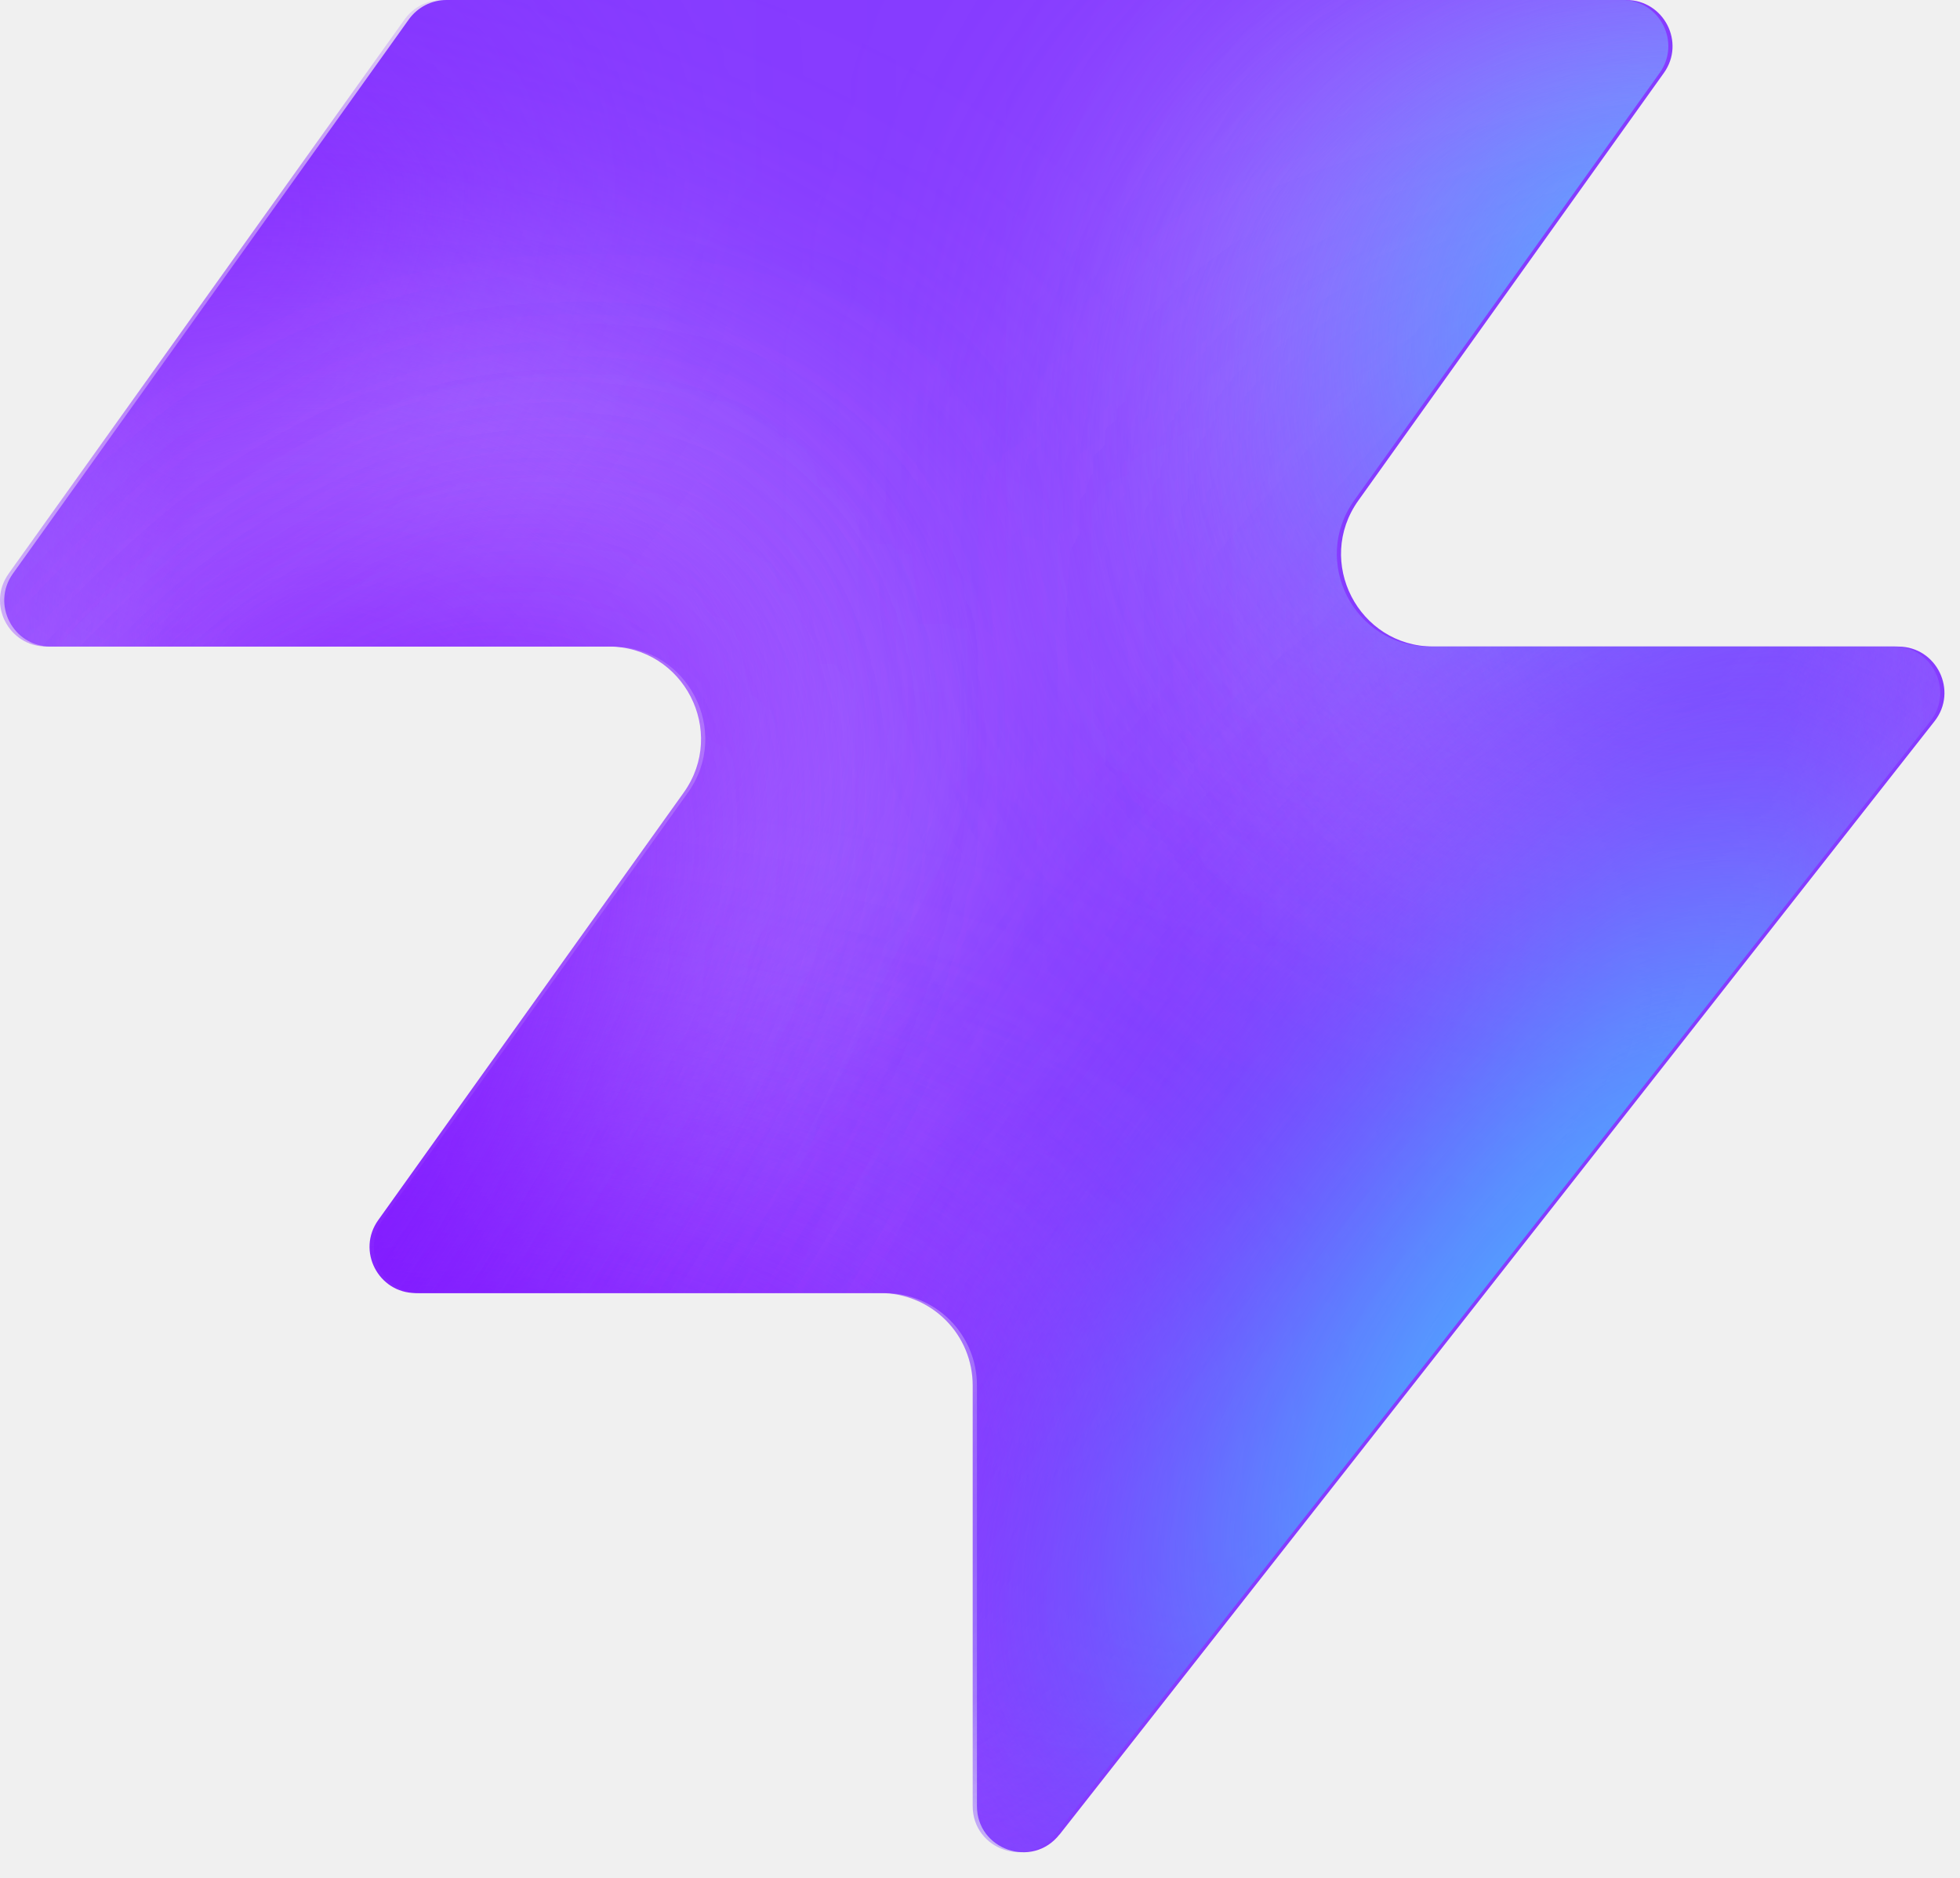
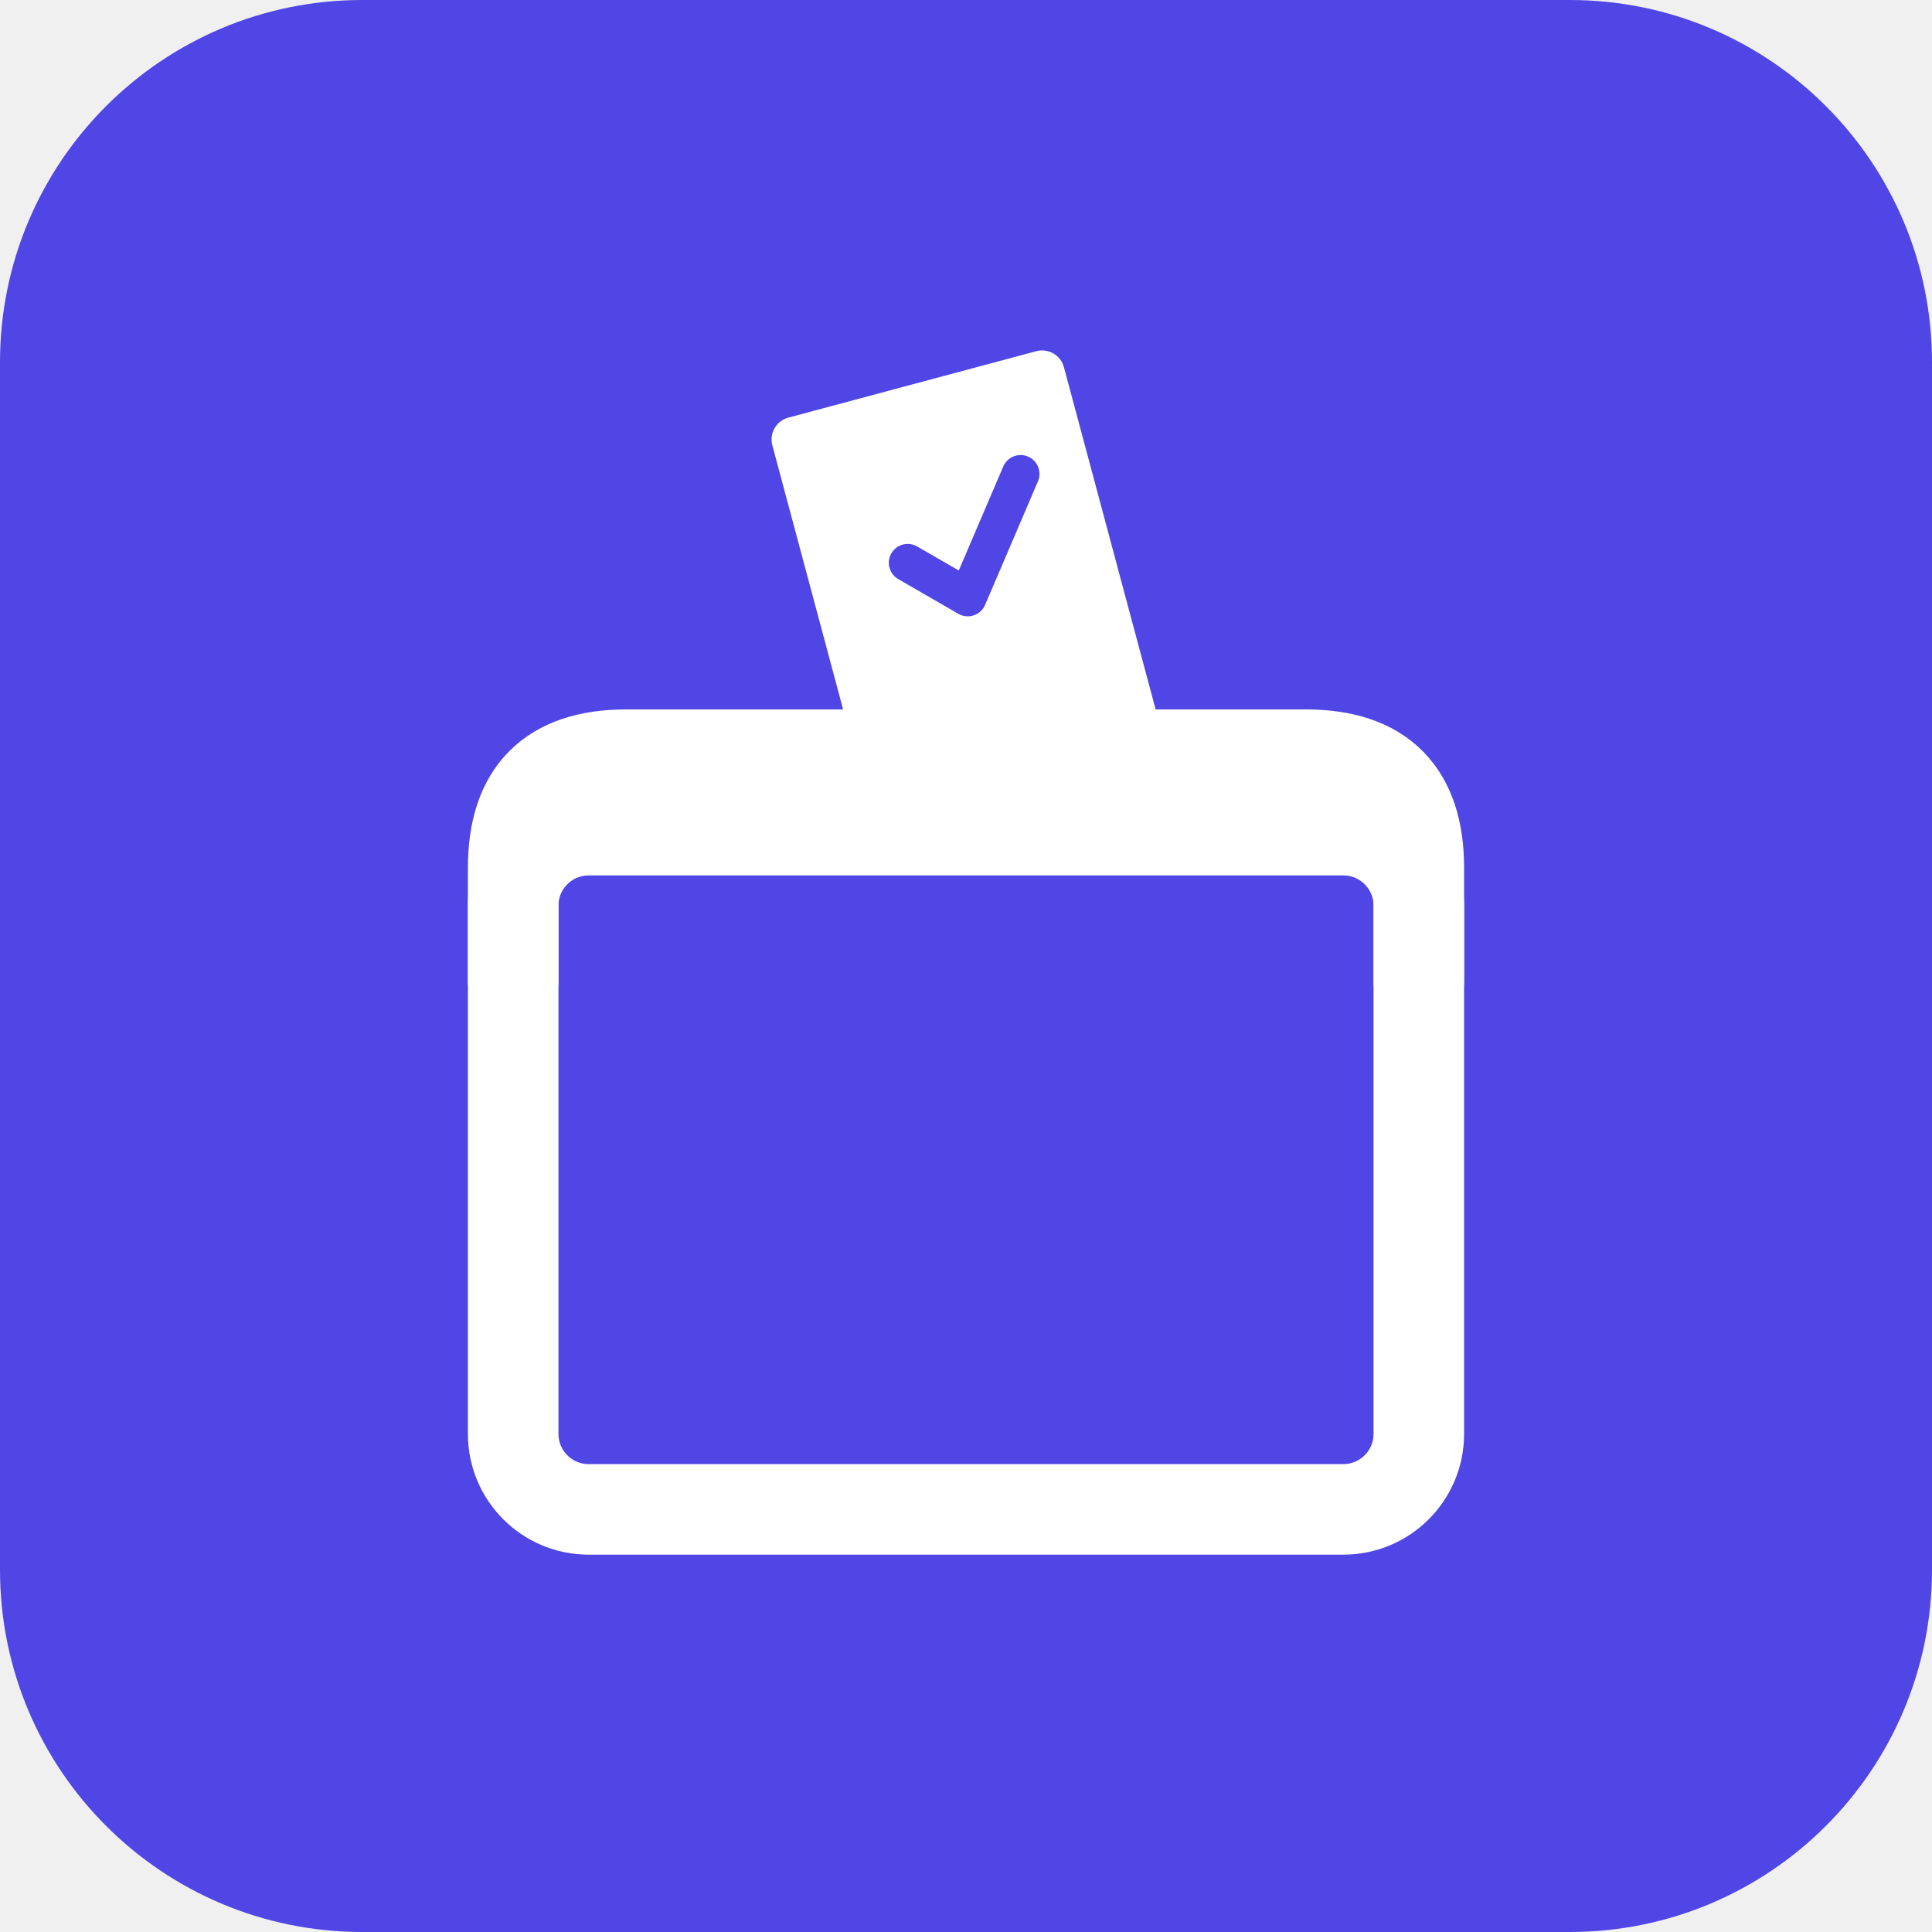
- <svg xmlns="http://www.w3.org/2000/svg" width="48" height="46" fill="none" viewBox="0 0 48 46">
-   <path fill="#863bff" d="M25.946 44.938c-.664.845-2.021.375-2.021-.698V33.937a2.26 2.26 0 0 0-2.262-2.262H10.287c-.92 0-1.456-1.04-.92-1.788l7.48-10.471c1.07-1.497 0-3.578-1.842-3.578H1.237c-.92 0-1.456-1.04-.92-1.788L10.013.474c.214-.297.556-.474.92-.474h28.894c.92 0 1.456 1.04.92 1.788l-7.48 10.471c-1.07 1.498 0 3.579 1.842 3.579h11.377c.943 0 1.473 1.088.89 1.83L25.947 44.94z" style="fill:#863bff;fill:color(display-p3 .525 .23 1);fill-opacity:1" />
-   <mask id="a" width="48" height="46" x="0" y="0" maskUnits="userSpaceOnUse" style="mask-type:alpha">
-     <path fill="#000" d="M25.842 44.938c-.664.844-2.021.375-2.021-.698V33.937a2.26 2.26 0 0 0-2.262-2.262H10.183c-.92 0-1.456-1.04-.92-1.788l7.48-10.471c1.07-1.498 0-3.579-1.842-3.579H1.133c-.92 0-1.456-1.04-.92-1.787L9.91.473c.214-.297.556-.474.92-.474h28.894c.92 0 1.456 1.04.92 1.788l-7.48 10.471c-1.07 1.498 0 3.578 1.842 3.578h11.377c.943 0 1.473 1.088.89 1.832L25.843 44.94z" style="fill:#000;fill-opacity:1" />
-   </mask>
-   <g mask="url(#a)">
-     <g filter="url(#b)">
-       <ellipse cx="5.508" cy="14.704" fill="#ede6ff" rx="5.508" ry="14.704" style="fill:#ede6ff;fill:color(display-p3 .927 .903 1);fill-opacity:1" transform="matrix(.00324 1 1 -.00324 -4.47 31.516)" />
-     </g>
-     <g filter="url(#c)">
-       <ellipse cx="10.399" cy="29.851" fill="#ede6ff" rx="10.399" ry="29.851" style="fill:#ede6ff;fill:color(display-p3 .927 .903 1);fill-opacity:1" transform="matrix(.00324 1 1 -.00324 -39.328 7.883)" />
-     </g>
-     <g filter="url(#d)">
-       <ellipse cx="5.508" cy="30.487" fill="#7e14ff" rx="5.508" ry="30.487" style="fill:#7e14ff;fill:color(display-p3 .492 .077 1);fill-opacity:1" transform="rotate(89.814 -25.913 -14.639)scale(1 -1)" />
-     </g>
-     <g filter="url(#e)">
-       <ellipse cx="5.508" cy="30.599" fill="#7e14ff" rx="5.508" ry="30.599" style="fill:#7e14ff;fill:color(display-p3 .492 .077 1);fill-opacity:1" transform="rotate(89.814 -32.644 -3.334)scale(1 -1)" />
-     </g>
-     <g filter="url(#f)">
-       <ellipse cx="5.508" cy="30.599" fill="#7e14ff" rx="5.508" ry="30.599" style="fill:#7e14ff;fill:color(display-p3 .492 .077 1);fill-opacity:1" transform="matrix(.00324 1 1 -.00324 -34.34 30.47)" />
-     </g>
-     <g filter="url(#g)">
-       <ellipse cx="14.072" cy="22.078" fill="#ede6ff" rx="14.072" ry="22.078" style="fill:#ede6ff;fill:color(display-p3 .927 .903 1);fill-opacity:1" transform="rotate(93.35 24.506 48.493)scale(-1 1)" />
-     </g>
-     <g filter="url(#h)">
-       <ellipse cx="3.47" cy="21.501" fill="#7e14ff" rx="3.47" ry="21.501" style="fill:#7e14ff;fill:color(display-p3 .492 .077 1);fill-opacity:1" transform="rotate(89.009 28.708 47.59)scale(-1 1)" />
-     </g>
-     <g filter="url(#i)">
-       <ellipse cx="3.47" cy="21.501" fill="#7e14ff" rx="3.47" ry="21.501" style="fill:#7e14ff;fill:color(display-p3 .492 .077 1);fill-opacity:1" transform="rotate(89.009 28.708 47.59)scale(-1 1)" />
-     </g>
-     <g filter="url(#j)">
-       <ellipse cx=".387" cy="8.972" fill="#7e14ff" rx="4.407" ry="29.108" style="fill:#7e14ff;fill:color(display-p3 .492 .077 1);fill-opacity:1" transform="rotate(39.51 .387 8.972)" />
-     </g>
-     <g filter="url(#k)">
-       <ellipse cx="47.523" cy="-6.092" fill="#7e14ff" rx="4.407" ry="29.108" style="fill:#7e14ff;fill:color(display-p3 .492 .077 1);fill-opacity:1" transform="rotate(37.892 47.523 -6.092)" />
-     </g>
-     <g filter="url(#l)">
-       <ellipse cx="41.412" cy="6.333" fill="#47bfff" rx="5.971" ry="9.665" style="fill:#47bfff;fill:color(display-p3 .28 .748 1);fill-opacity:1" transform="rotate(37.892 41.412 6.333)" />
-     </g>
-     <g filter="url(#m)">
-       <ellipse cx="-1.879" cy="38.332" fill="#7e14ff" rx="4.407" ry="29.108" style="fill:#7e14ff;fill:color(display-p3 .492 .077 1);fill-opacity:1" transform="rotate(37.892 -1.88 38.332)" />
-     </g>
-     <g filter="url(#n)">
-       <ellipse cx="-1.879" cy="38.332" fill="#7e14ff" rx="4.407" ry="29.108" style="fill:#7e14ff;fill:color(display-p3 .492 .077 1);fill-opacity:1" transform="rotate(37.892 -1.88 38.332)" />
-     </g>
-     <g filter="url(#o)">
-       <ellipse cx="35.651" cy="29.907" fill="#7e14ff" rx="4.407" ry="29.108" style="fill:#7e14ff;fill:color(display-p3 .492 .077 1);fill-opacity:1" transform="rotate(37.892 35.651 29.907)" />
-     </g>
-     <g filter="url(#p)">
-       <ellipse cx="38.418" cy="32.4" fill="#47bfff" rx="5.971" ry="15.297" style="fill:#47bfff;fill:color(display-p3 .28 .748 1);fill-opacity:1" transform="rotate(37.892 38.418 32.4)" />
-     </g>
-   </g>
-   <defs>
-     <filter id="b" width="60.045" height="41.654" x="-19.77" y="16.149" color-interpolation-filters="sRGB" filterUnits="userSpaceOnUse">
-       <feFlood flood-opacity="0" result="BackgroundImageFix" />
-       <feBlend in="SourceGraphic" in2="BackgroundImageFix" result="shape" />
-       <feGaussianBlur result="effect1_foregroundBlur_2002_17158" stdDeviation="7.659" />
-     </filter>
-     <filter id="c" width="90.34" height="51.437" x="-54.613" y="-7.533" color-interpolation-filters="sRGB" filterUnits="userSpaceOnUse">
-       <feFlood flood-opacity="0" result="BackgroundImageFix" />
-       <feBlend in="SourceGraphic" in2="BackgroundImageFix" result="shape" />
-       <feGaussianBlur result="effect1_foregroundBlur_2002_17158" stdDeviation="7.659" />
-     </filter>
-     <filter id="d" width="79.355" height="29.4" x="-49.64" y="2.03" color-interpolation-filters="sRGB" filterUnits="userSpaceOnUse">
-       <feFlood flood-opacity="0" result="BackgroundImageFix" />
-       <feBlend in="SourceGraphic" in2="BackgroundImageFix" result="shape" />
-       <feGaussianBlur result="effect1_foregroundBlur_2002_17158" stdDeviation="4.596" />
-     </filter>
-     <filter id="e" width="79.579" height="29.4" x="-45.045" y="20.029" color-interpolation-filters="sRGB" filterUnits="userSpaceOnUse">
-       <feFlood flood-opacity="0" result="BackgroundImageFix" />
-       <feBlend in="SourceGraphic" in2="BackgroundImageFix" result="shape" />
-       <feGaussianBlur result="effect1_foregroundBlur_2002_17158" stdDeviation="4.596" />
-     </filter>
-     <filter id="f" width="79.579" height="29.4" x="-43.513" y="21.178" color-interpolation-filters="sRGB" filterUnits="userSpaceOnUse">
-       <feFlood flood-opacity="0" result="BackgroundImageFix" />
-       <feBlend in="SourceGraphic" in2="BackgroundImageFix" result="shape" />
-       <feGaussianBlur result="effect1_foregroundBlur_2002_17158" stdDeviation="4.596" />
-     </filter>
-     <filter id="g" width="74.749" height="58.852" x="15.756" y="-17.901" color-interpolation-filters="sRGB" filterUnits="userSpaceOnUse">
-       <feFlood flood-opacity="0" result="BackgroundImageFix" />
-       <feBlend in="SourceGraphic" in2="BackgroundImageFix" result="shape" />
-       <feGaussianBlur result="effect1_foregroundBlur_2002_17158" stdDeviation="7.659" />
-     </filter>
-     <filter id="h" width="61.377" height="25.362" x="23.548" y="2.284" color-interpolation-filters="sRGB" filterUnits="userSpaceOnUse">
-       <feFlood flood-opacity="0" result="BackgroundImageFix" />
-       <feBlend in="SourceGraphic" in2="BackgroundImageFix" result="shape" />
-       <feGaussianBlur result="effect1_foregroundBlur_2002_17158" stdDeviation="4.596" />
-     </filter>
-     <filter id="i" width="61.377" height="25.362" x="23.548" y="2.284" color-interpolation-filters="sRGB" filterUnits="userSpaceOnUse">
-       <feFlood flood-opacity="0" result="BackgroundImageFix" />
-       <feBlend in="SourceGraphic" in2="BackgroundImageFix" result="shape" />
-       <feGaussianBlur result="effect1_foregroundBlur_2002_17158" stdDeviation="4.596" />
-     </filter>
-     <filter id="j" width="56.045" height="63.649" x="-27.636" y="-22.853" color-interpolation-filters="sRGB" filterUnits="userSpaceOnUse">
-       <feFlood flood-opacity="0" result="BackgroundImageFix" />
-       <feBlend in="SourceGraphic" in2="BackgroundImageFix" result="shape" />
-       <feGaussianBlur result="effect1_foregroundBlur_2002_17158" stdDeviation="4.596" />
-     </filter>
-     <filter id="k" width="54.814" height="64.646" x="20.116" y="-38.415" color-interpolation-filters="sRGB" filterUnits="userSpaceOnUse">
-       <feFlood flood-opacity="0" result="BackgroundImageFix" />
-       <feBlend in="SourceGraphic" in2="BackgroundImageFix" result="shape" />
-       <feGaussianBlur result="effect1_foregroundBlur_2002_17158" stdDeviation="4.596" />
-     </filter>
-     <filter id="l" width="33.541" height="35.313" x="24.641" y="-11.323" color-interpolation-filters="sRGB" filterUnits="userSpaceOnUse">
-       <feFlood flood-opacity="0" result="BackgroundImageFix" />
-       <feBlend in="SourceGraphic" in2="BackgroundImageFix" result="shape" />
-       <feGaussianBlur result="effect1_foregroundBlur_2002_17158" stdDeviation="4.596" />
-     </filter>
-     <filter id="m" width="54.814" height="64.646" x="-29.286" y="6.009" color-interpolation-filters="sRGB" filterUnits="userSpaceOnUse">
-       <feFlood flood-opacity="0" result="BackgroundImageFix" />
-       <feBlend in="SourceGraphic" in2="BackgroundImageFix" result="shape" />
-       <feGaussianBlur result="effect1_foregroundBlur_2002_17158" stdDeviation="4.596" />
-     </filter>
-     <filter id="n" width="54.814" height="64.646" x="-29.286" y="6.009" color-interpolation-filters="sRGB" filterUnits="userSpaceOnUse">
-       <feFlood flood-opacity="0" result="BackgroundImageFix" />
-       <feBlend in="SourceGraphic" in2="BackgroundImageFix" result="shape" />
-       <feGaussianBlur result="effect1_foregroundBlur_2002_17158" stdDeviation="4.596" />
-     </filter>
-     <filter id="o" width="54.814" height="64.646" x="8.244" y="-2.416" color-interpolation-filters="sRGB" filterUnits="userSpaceOnUse">
-       <feFlood flood-opacity="0" result="BackgroundImageFix" />
-       <feBlend in="SourceGraphic" in2="BackgroundImageFix" result="shape" />
-       <feGaussianBlur result="effect1_foregroundBlur_2002_17158" stdDeviation="4.596" />
-     </filter>
-     <filter id="p" width="39.409" height="43.623" x="18.713" y="10.588" color-interpolation-filters="sRGB" filterUnits="userSpaceOnUse">
-       <feFlood flood-opacity="0" result="BackgroundImageFix" />
-       <feBlend in="SourceGraphic" in2="BackgroundImageFix" result="shape" />
-       <feGaussianBlur result="effect1_foregroundBlur_2002_17158" stdDeviation="4.596" />
-     </filter>
-   </defs>
+ <svg xmlns="http://www.w3.org/2000/svg" viewBox="0 0 512 512">
+   <rect width="512" height="512" rx="96" fill="#4f46e5" />
+   <rect x="136" y="220" width="240" height="180" rx="20" fill="none" stroke="white" stroke-width="24" stroke-linejoin="round" />
+   <rect x="206" y="210" width="100" height="16" rx="8" fill="white" />
+   <path d="M136 260 L136 230 Q136 200 166 200 L346 200 Q376 200 376 230 L376 260" fill="none" stroke="white" stroke-width="24" stroke-linecap="round" stroke-linejoin="round" />
+   <rect x="216" y="100" width="80" height="110" rx="6" fill="white" transform="rotate(-15 256 155)" />
+   <path d="M240 145 L253 158 L275 130" fill="none" stroke="#4f46e5" stroke-width="10" stroke-linecap="round" stroke-linejoin="round" transform="rotate(-15 256 145)" />
</svg>
